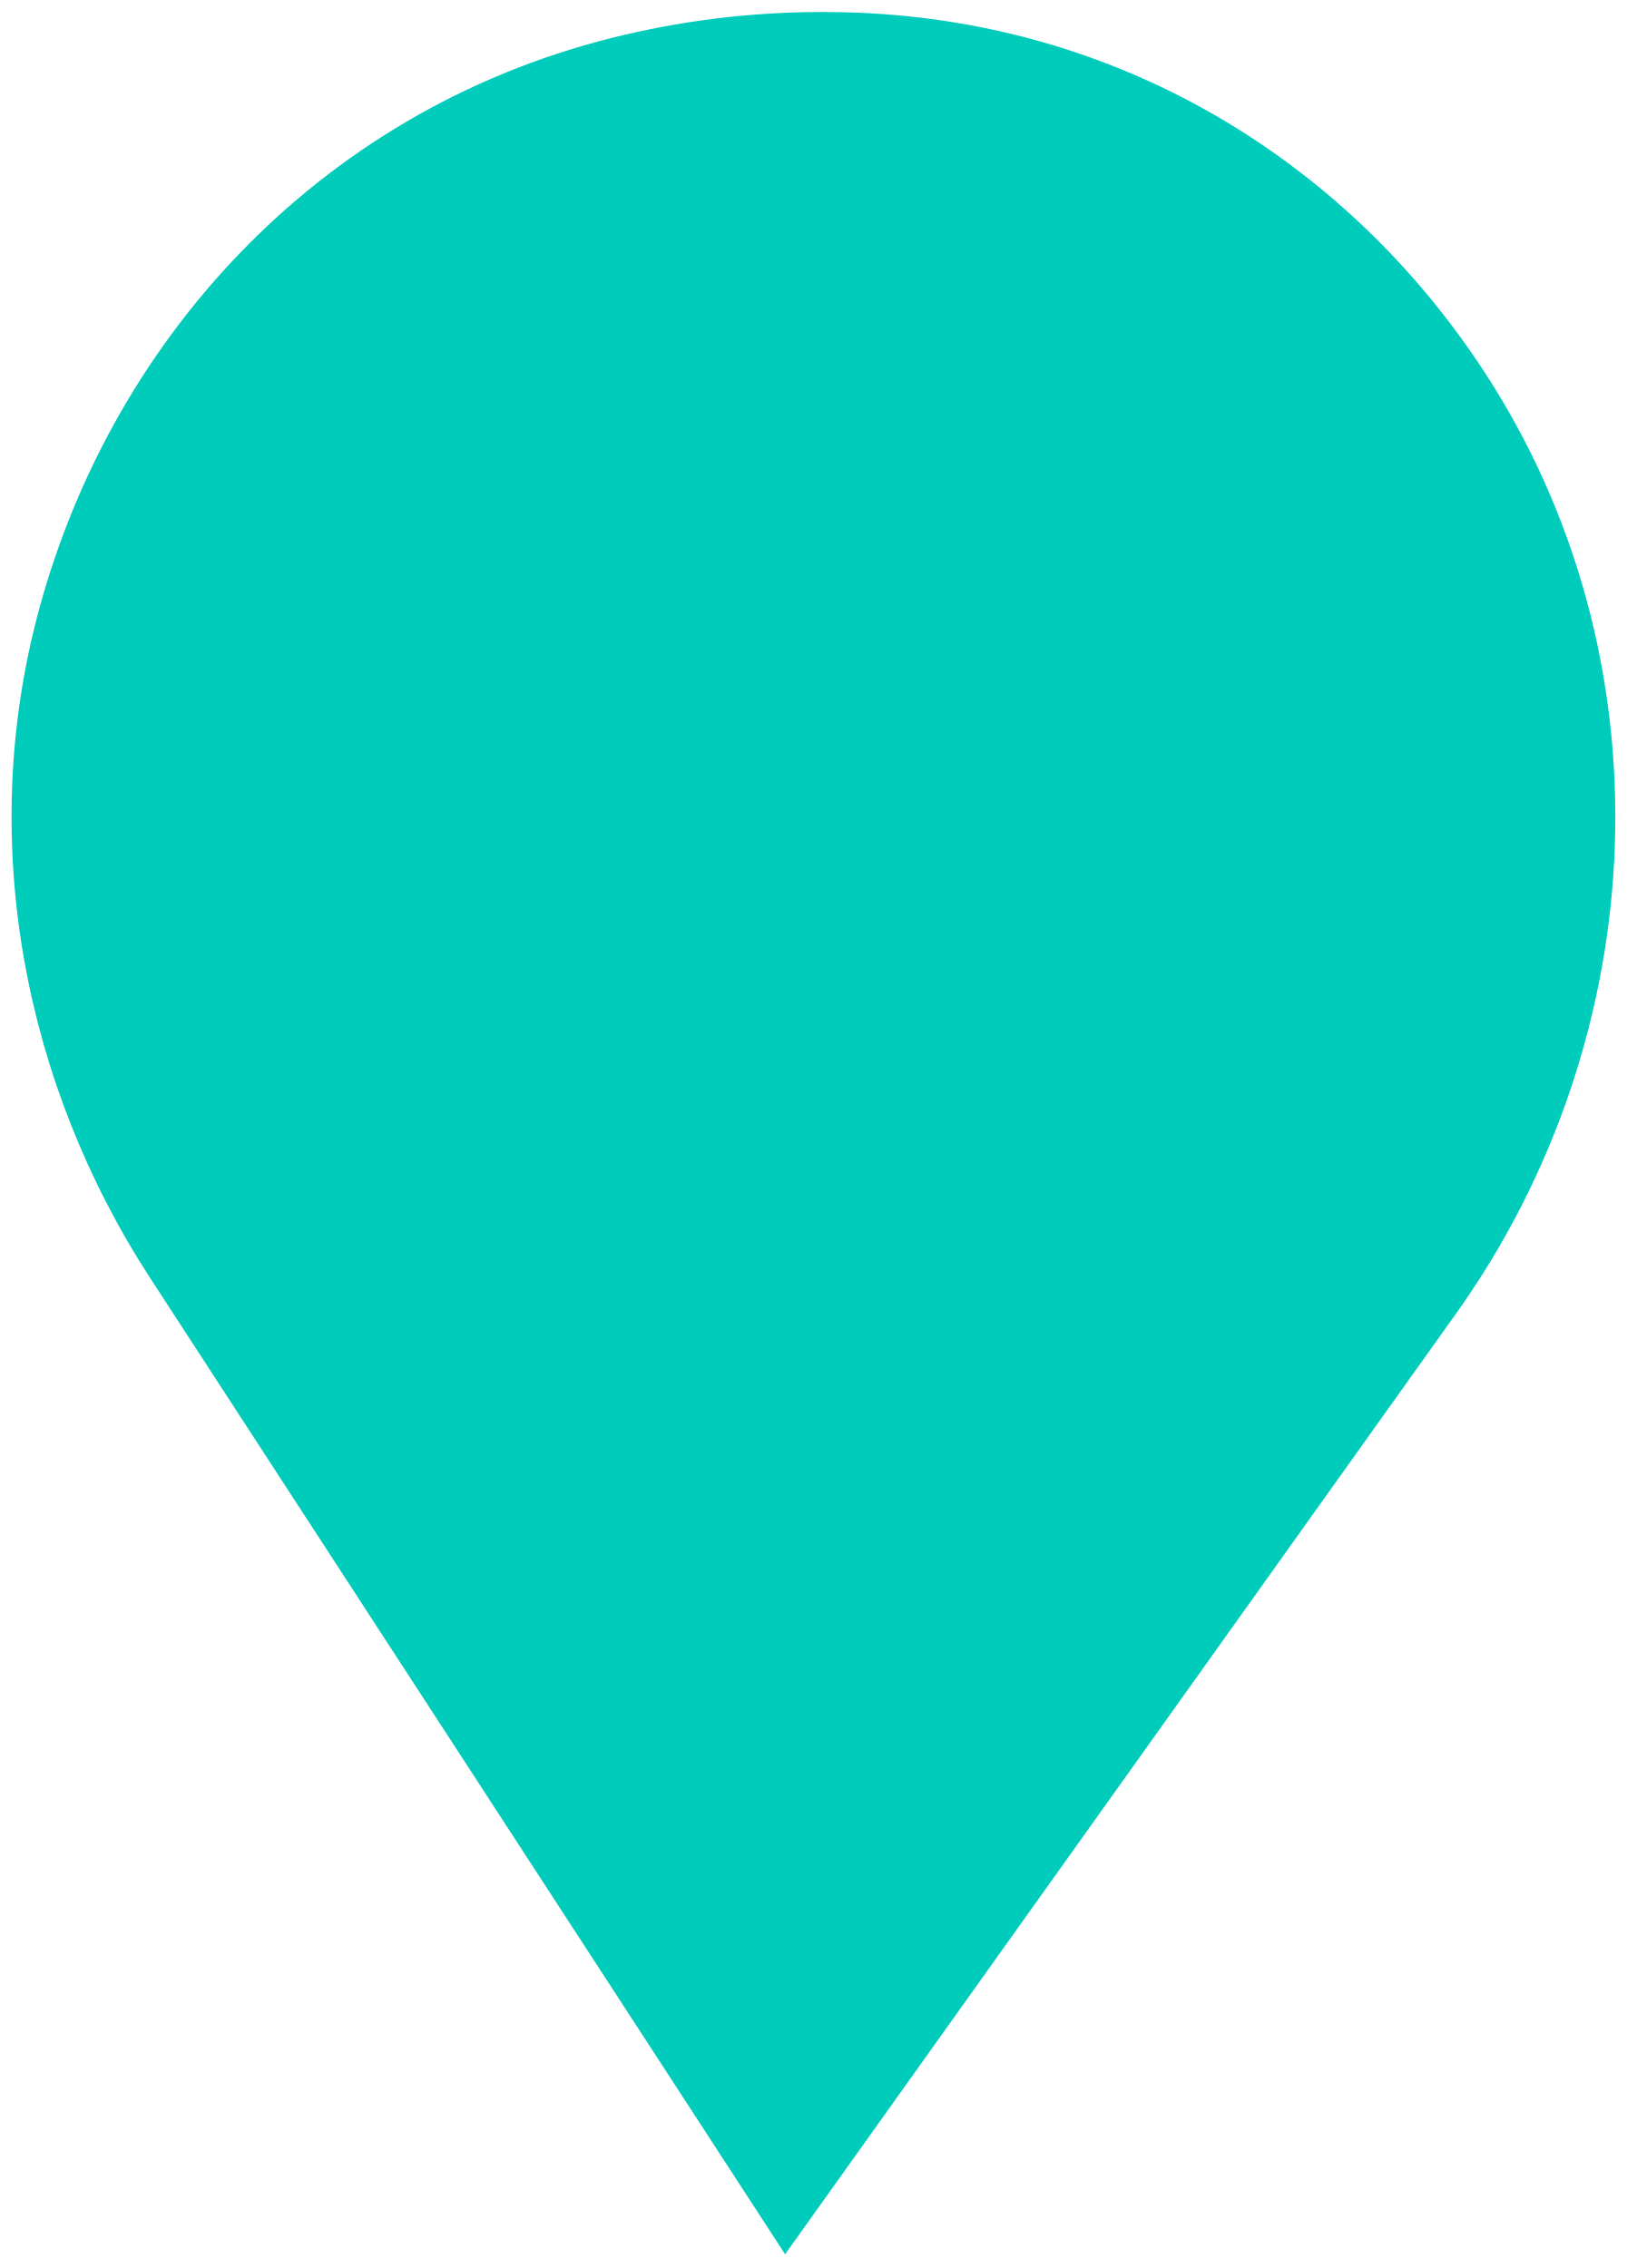
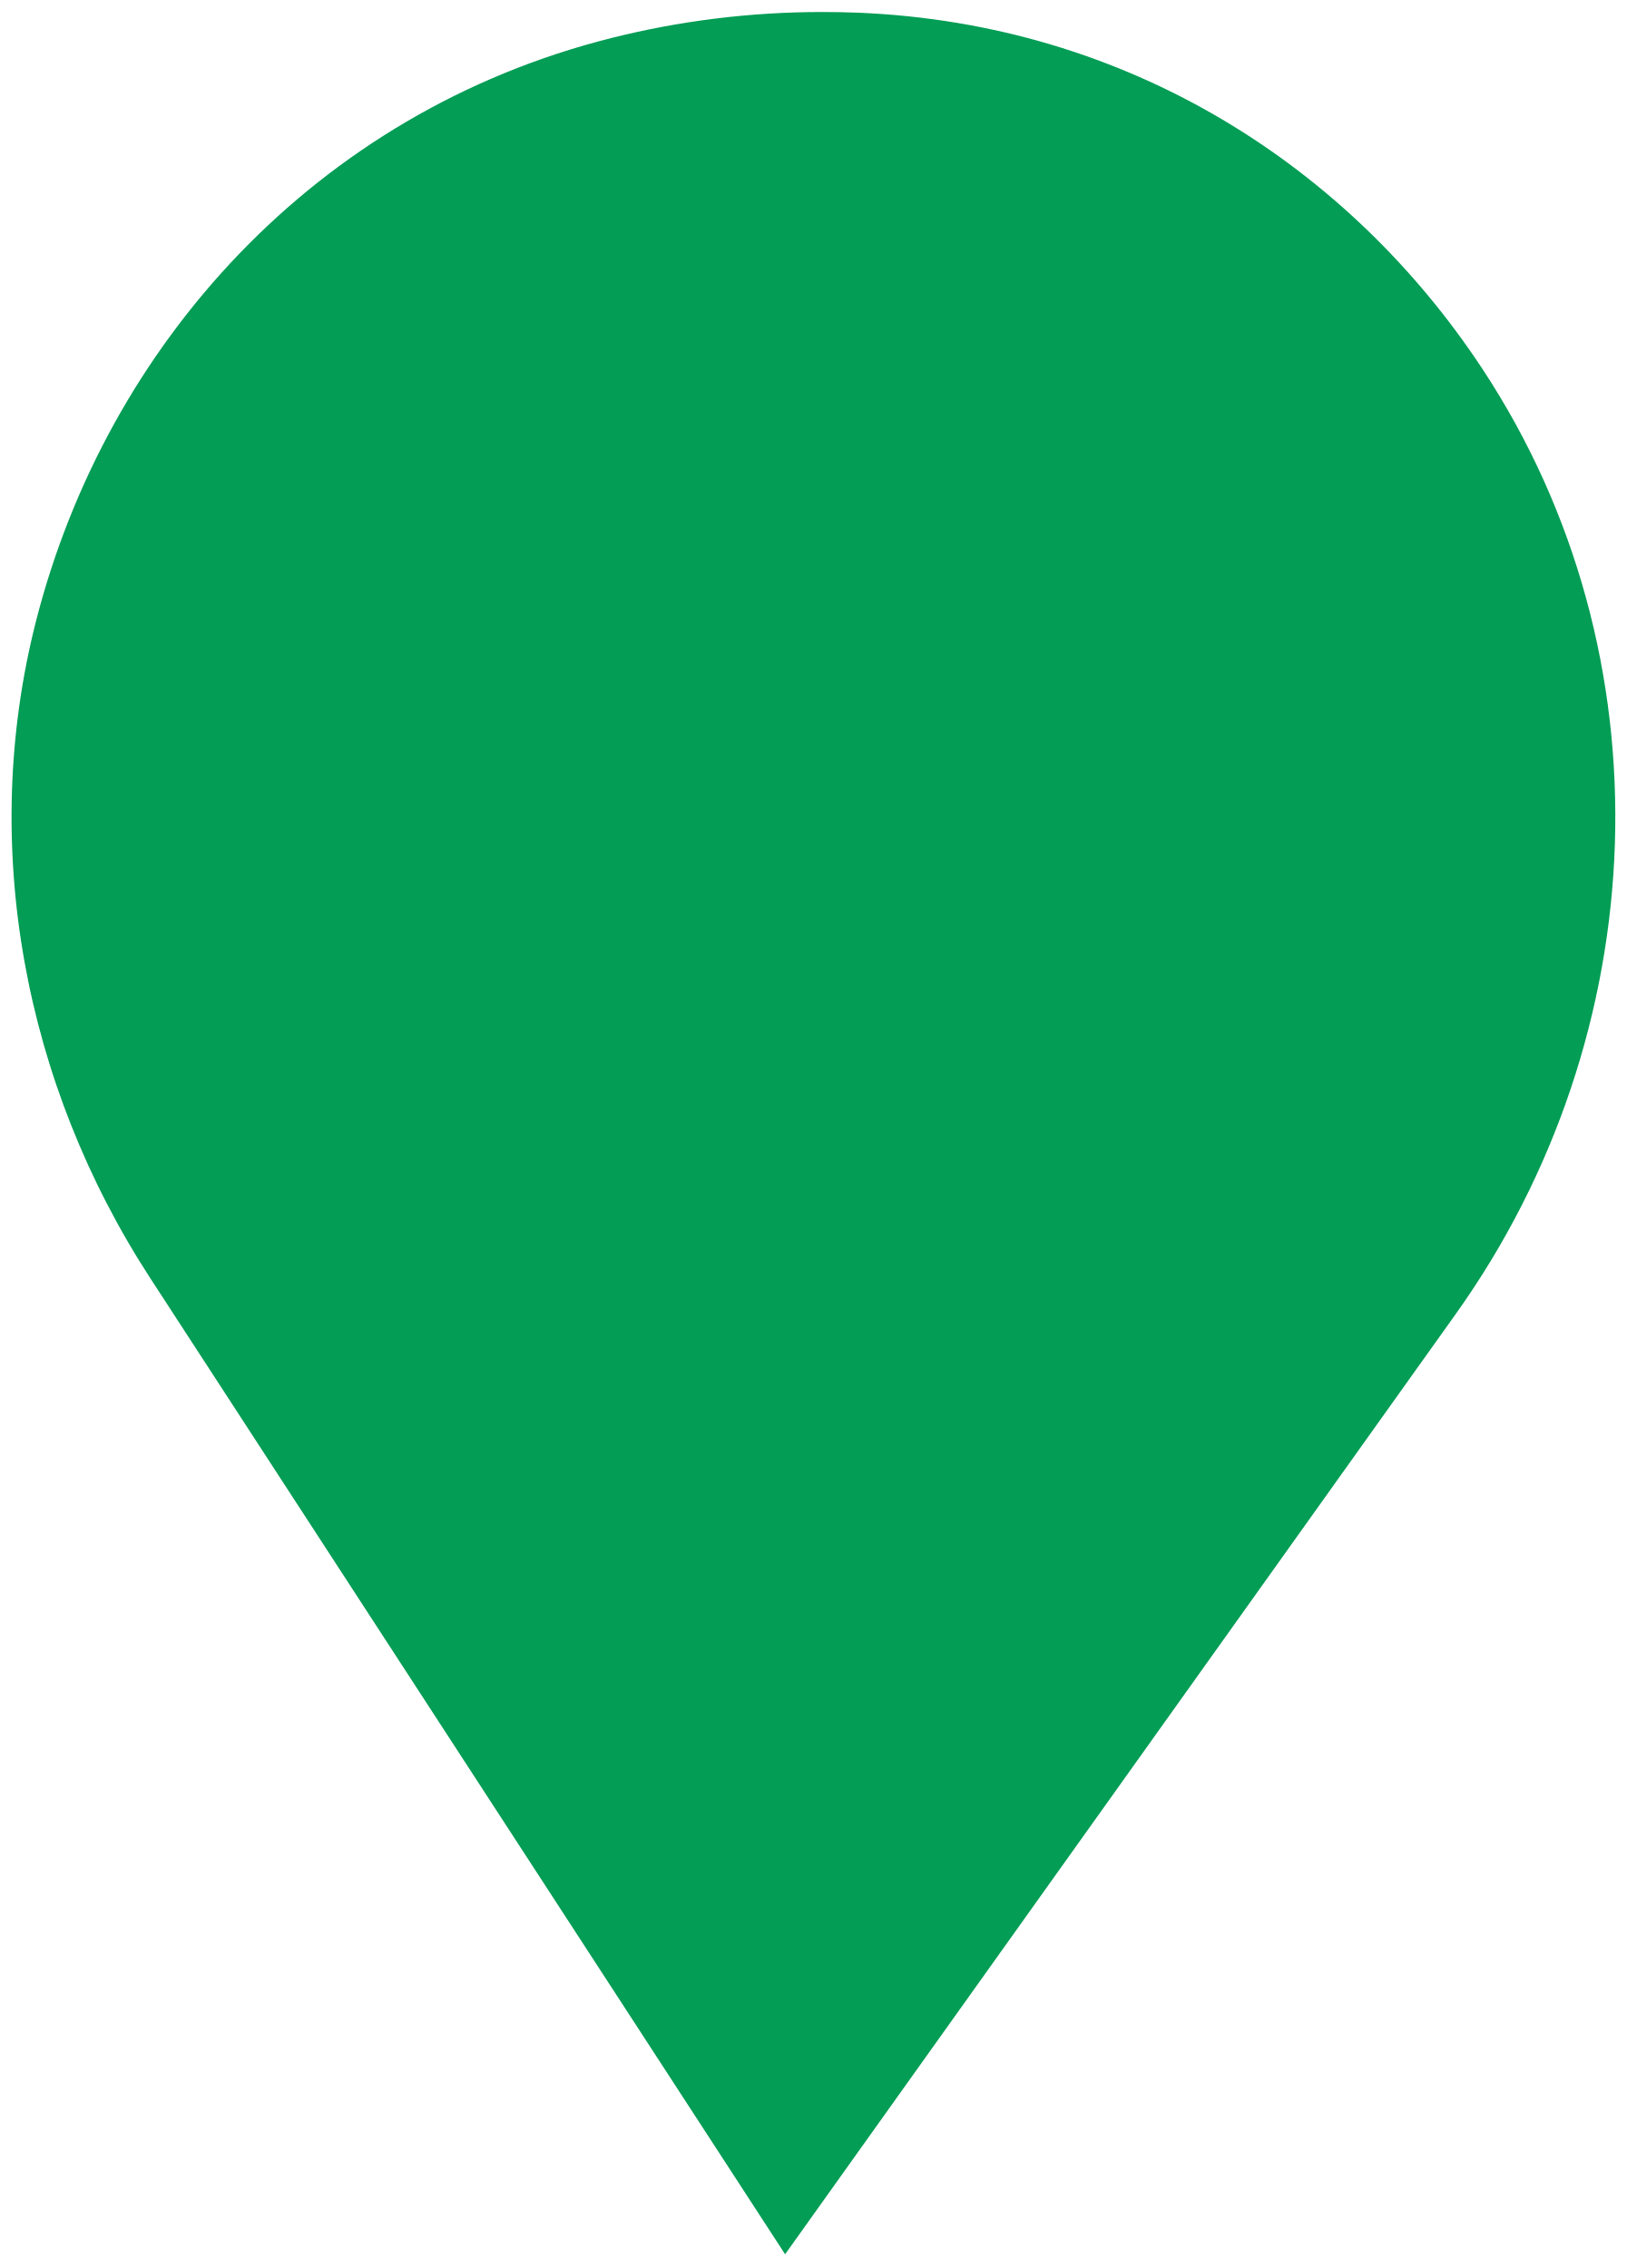
<svg xmlns="http://www.w3.org/2000/svg" width="76" height="106" viewBox="0 0 76 106" fill="none">
-   <path d="M36.685 105.358L7.025 59.745C1.132 50.681 -1 39.506 1.689 29.004C4.979 16.154 14.703 5.253 28.592 1.77C31.741 0.98 35.035 0.561 38.426 0.561C38.989 0.561 39.548 0.572 40.105 0.594C52.718 1.111 63.03 7.782 69.26 17.23C78.105 30.643 77.352 48.329 68.027 61.405L36.685 105.358Z" fill="#00CCBC" />
+   <path d="M36.685 105.358L7.025 59.745C1.132 50.681 -1 39.506 1.689 29.004C4.979 16.154 14.703 5.253 28.592 1.77C31.741 0.98 35.035 0.561 38.426 0.561C38.989 0.561 39.548 0.572 40.105 0.594C52.718 1.111 63.03 7.782 69.26 17.23C78.105 30.643 77.352 48.329 68.027 61.405L36.685 105.358Z" fill="#039D55" />
</svg>
